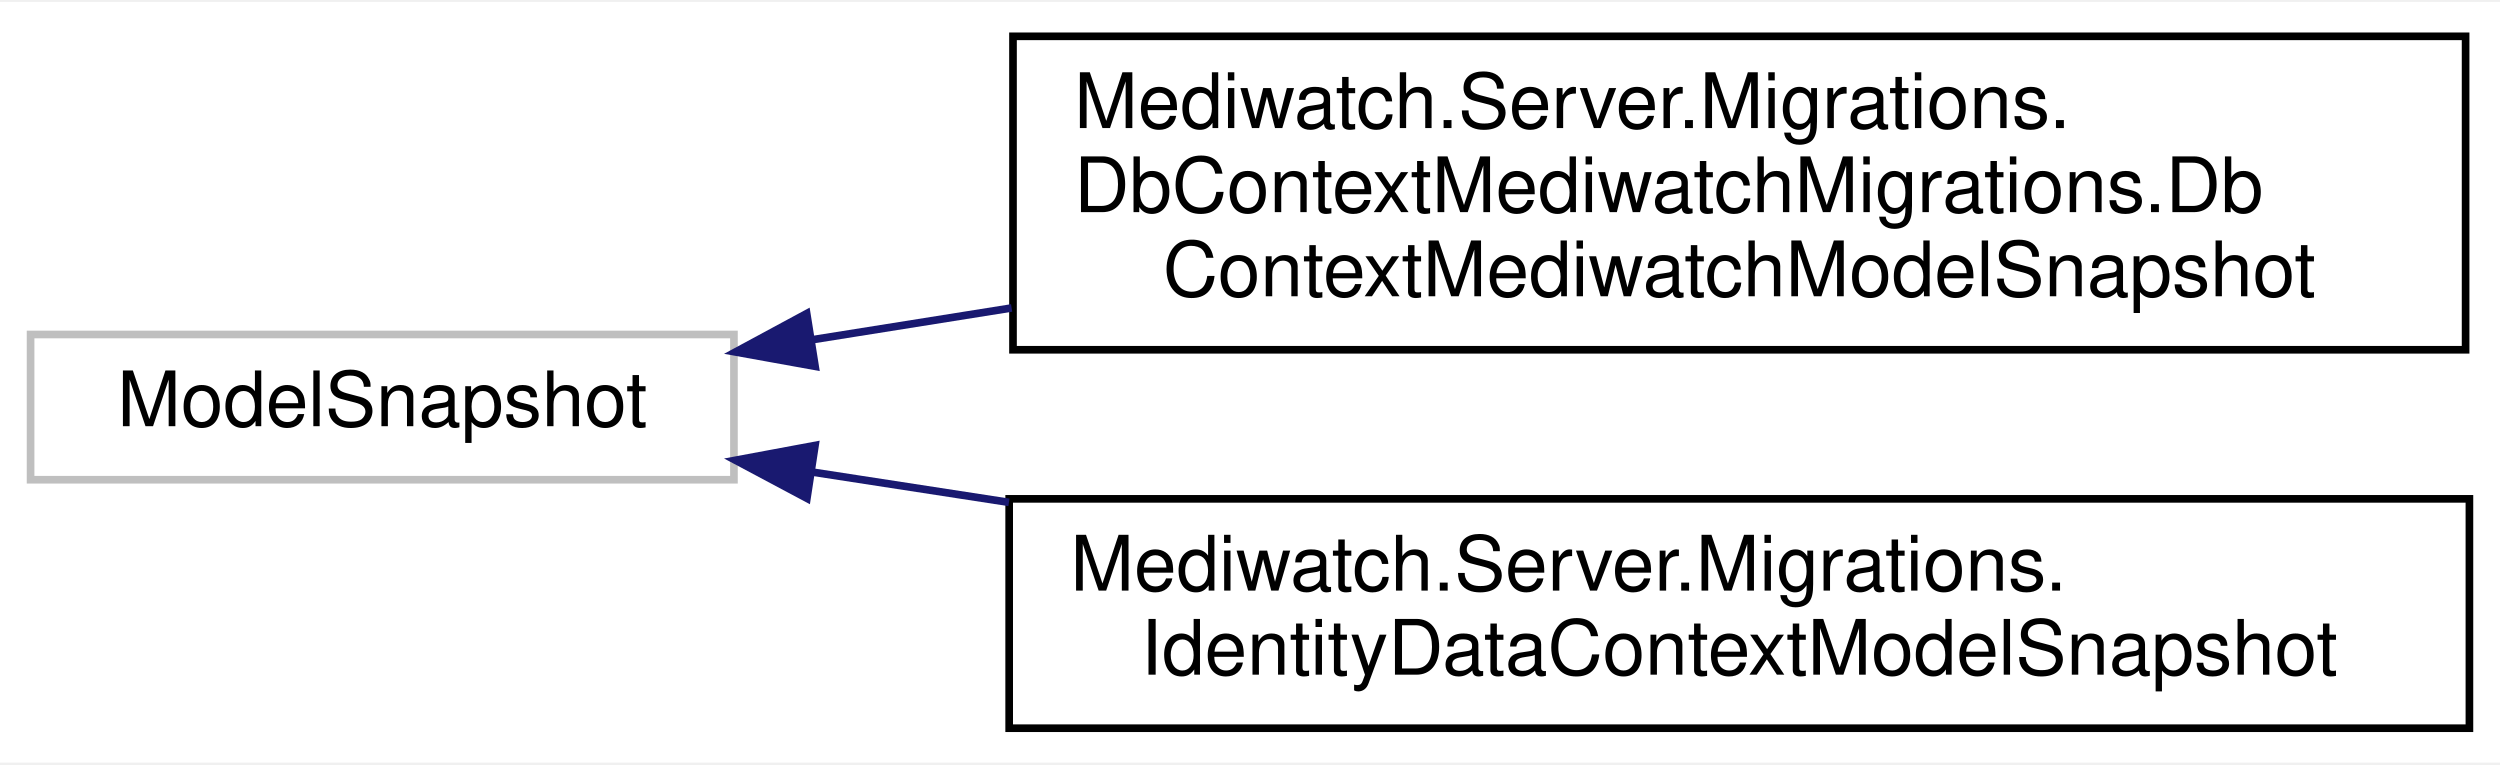
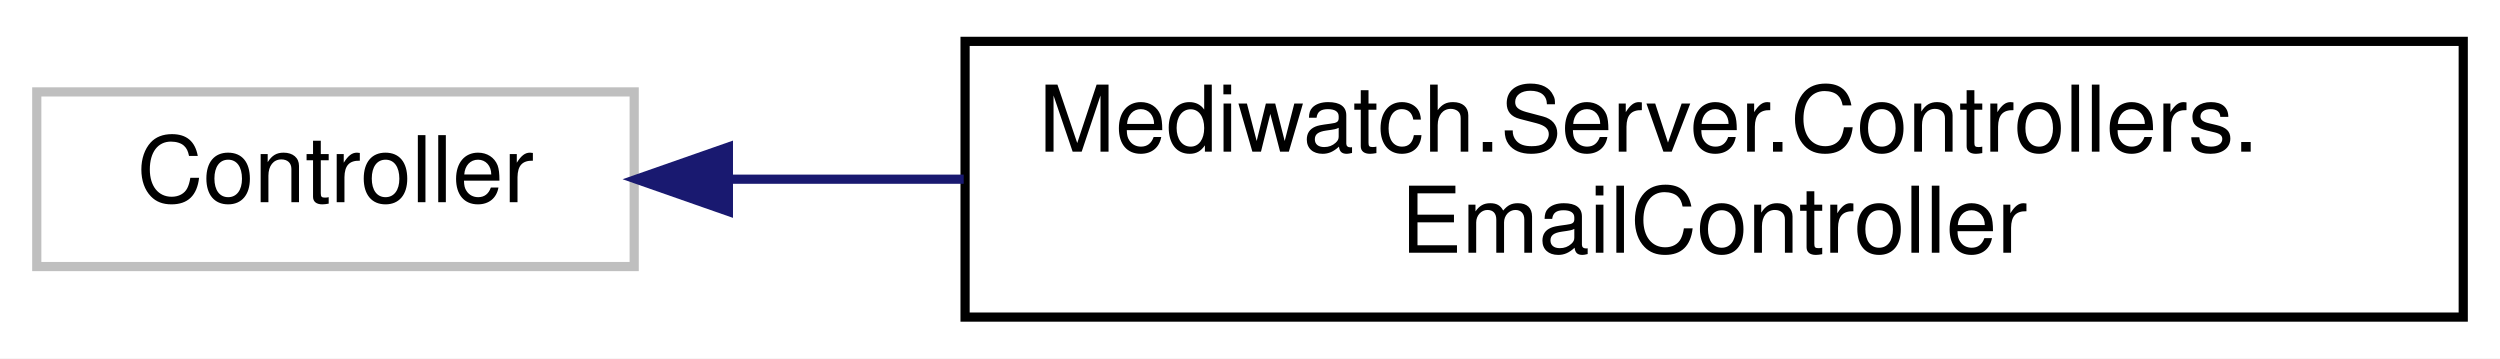
- <svg xmlns="http://www.w3.org/2000/svg" xmlns:xlink="http://www.w3.org/1999/xlink" width="327pt" height="100pt" viewBox="0.00 0.00 327.00 99.50">
-   <g id="graph0" class="graph" transform="scale(1 1) rotate(0) translate(4 95.5)">
-     <polygon fill="white" stroke="transparent" points="-4,4 -4,-95.5 323,-95.5 323,4 -4,4" />
+ <svg xmlns="http://www.w3.org/2000/svg" xmlns:xlink="http://www.w3.org/1999/xlink" width="272pt" height="39pt" viewBox="0.00 0.00 272.00 39.00">
+   <g id="graph0" class="graph" transform="scale(1 1) rotate(0) translate(4 35)">
+     <polygon fill="white" stroke="transparent" points="-4,4 -4,-35 268,-35 268,4 -4,4" />
    <g id="node1" class="node">
      <g id="a_node1">
        <a xlink:title=" ">
-           <polygon fill="white" stroke="#bfbfbf" points="0,-33 0,-52 92,-52 92,-33 0,-33" />
-           <text text-anchor="middle" x="46" y="-40" font-family="Helvetica,sans-Serif" font-size="10.00">ModelSnapshot</text>
+           <polygon fill="white" stroke="#bfbfbf" points="0,-6 0,-25 65,-25 65,-6 0,-6" />
+           <text text-anchor="middle" x="32.5" y="-13" font-family="Helvetica,sans-Serif" font-size="10.00">Controller</text>
        </a>
      </g>
    </g>
    <g id="node2" class="node">
      <g id="a_node2">
-         <a xlink:href="class_mediwatch_1_1_server_1_1_migrations_1_1_db_context_mediwatch_migrations_1_1_db_context_mediwatch_model_snapshot.html" target="_top" xlink:title=" ">
-           <polygon fill="white" stroke="black" points="128.5,-50 128.5,-91 318.5,-91 318.5,-50 128.5,-50" />
-           <text text-anchor="start" x="136.5" y="-79" font-family="Helvetica,sans-Serif" font-size="10.00">Mediwatch.Server.Migrations.</text>
-           <text text-anchor="start" x="136.5" y="-68" font-family="Helvetica,sans-Serif" font-size="10.00">DbContextMediwatchMigrations.Db</text>
-           <text text-anchor="middle" x="223.5" y="-57" font-family="Helvetica,sans-Serif" font-size="10.00">ContextMediwatchModelSnapshot</text>
+         <a xlink:href="class_mediwatch_1_1_server_1_1_controllers_1_1_email_controller.html" target="_top" xlink:title=" ">
+           <polygon fill="white" stroke="black" points="101,-0.5 101,-30.5 264,-30.5 264,-0.5 101,-0.5" />
+           <text text-anchor="start" x="109" y="-18.5" font-family="Helvetica,sans-Serif" font-size="10.00">Mediwatch.Server.Controllers.</text>
+           <text text-anchor="middle" x="182.5" y="-7.5" font-family="Helvetica,sans-Serif" font-size="10.00">EmailController</text>
        </a>
      </g>
    </g>
    <g id="edge1" class="edge">
-       <path fill="none" stroke="midnightblue" d="M102.16,-51.3C110.54,-52.64 119.38,-54.05 128.32,-55.47" />
-       <polygon fill="midnightblue" stroke="midnightblue" points="102.62,-47.83 92.2,-49.71 101.52,-54.74 102.62,-47.83" />
-     </g>
-     <g id="node3" class="node">
-       <g id="a_node3">
-         <a xlink:href="class_mediwatch_1_1_server_1_1_migrations_1_1_identity_data_context_model_snapshot.html" target="_top" xlink:title=" ">
-           <polygon fill="white" stroke="black" points="128,-0.5 128,-30.5 319,-30.5 319,-0.5 128,-0.5" />
-           <text text-anchor="start" x="136" y="-18.5" font-family="Helvetica,sans-Serif" font-size="10.00">Mediwatch.Server.Migrations.</text>
-           <text text-anchor="middle" x="223.5" y="-7.5" font-family="Helvetica,sans-Serif" font-size="10.00">IdentityDataContextModelSnapshot</text>
-         </a>
-       </g>
-     </g>
-     <g id="edge2" class="edge">
-       <path fill="none" stroke="midnightblue" d="M102.34,-33.99C110.56,-32.72 119.22,-31.39 127.97,-30.04" />
-       <polygon fill="midnightblue" stroke="midnightblue" points="101.55,-30.57 92.2,-35.55 102.61,-37.49 101.55,-30.57" />
+       <path fill="none" stroke="midnightblue" d="M75.4,-15.5C83.42,-15.5 92.07,-15.5 100.85,-15.5" />
+       <polygon fill="midnightblue" stroke="midnightblue" points="75.25,-12 65.25,-15.5 75.25,-19 75.25,-12" />
    </g>
  </g>
</svg>
